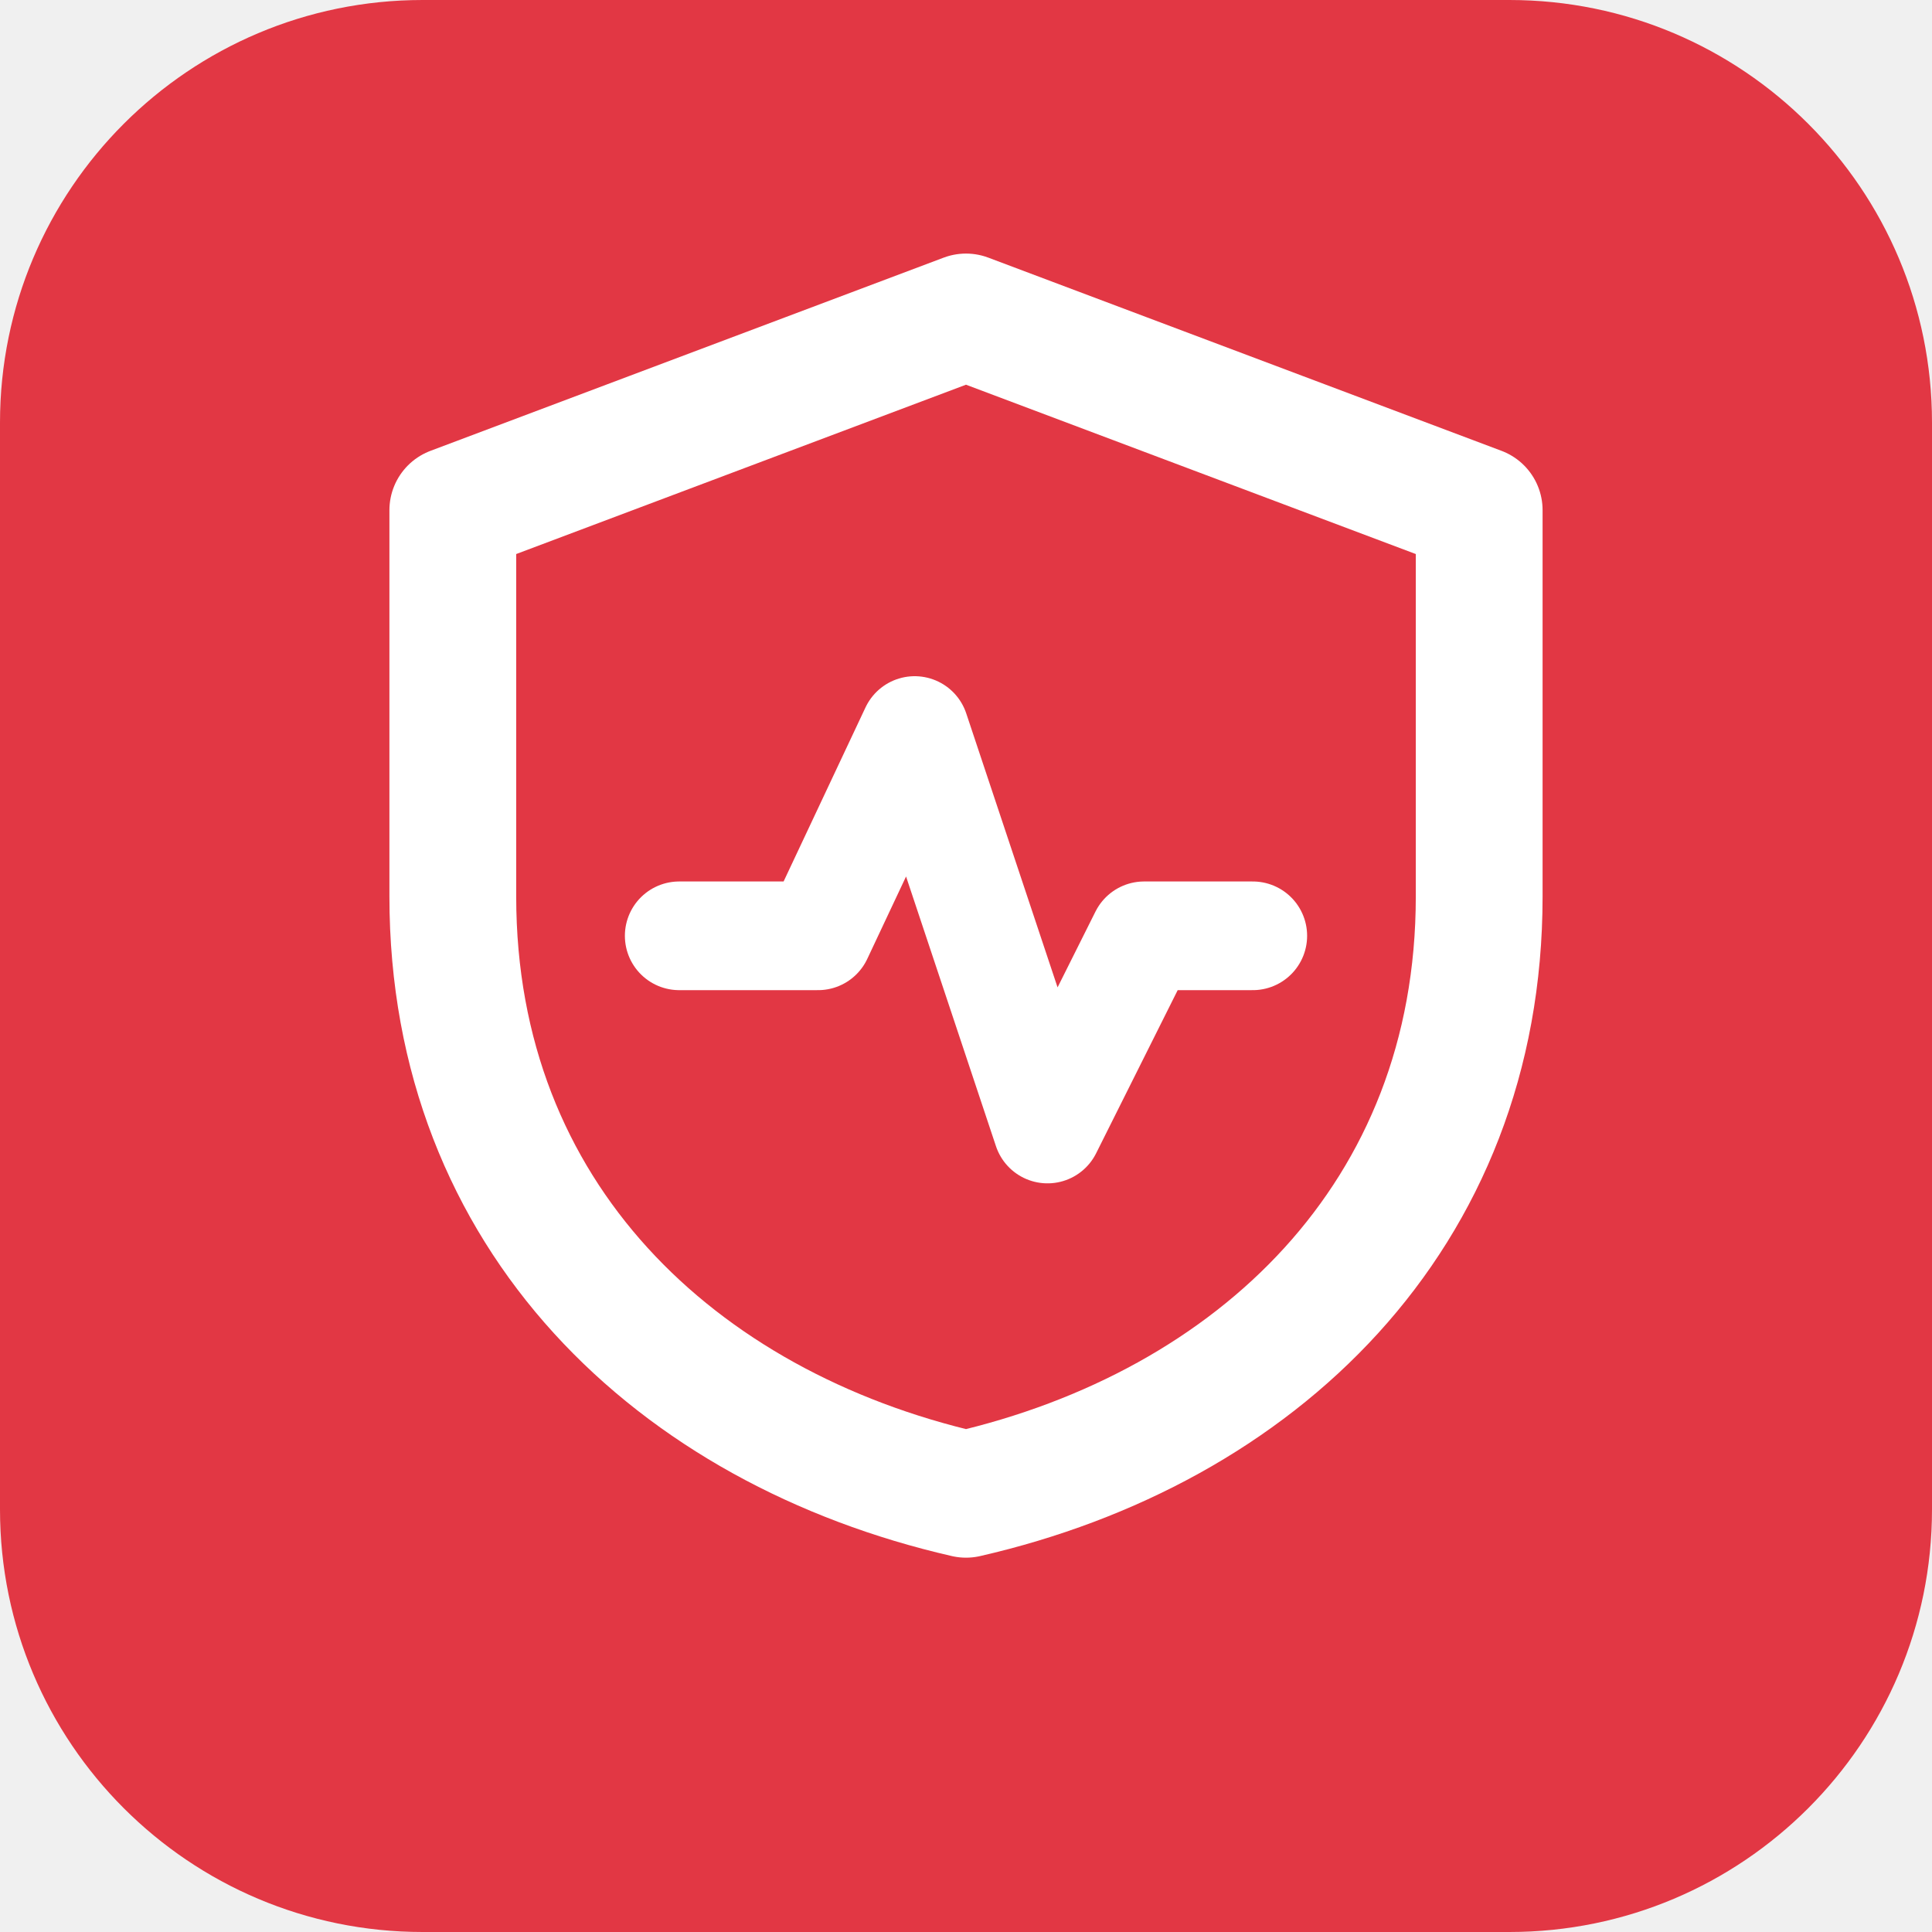
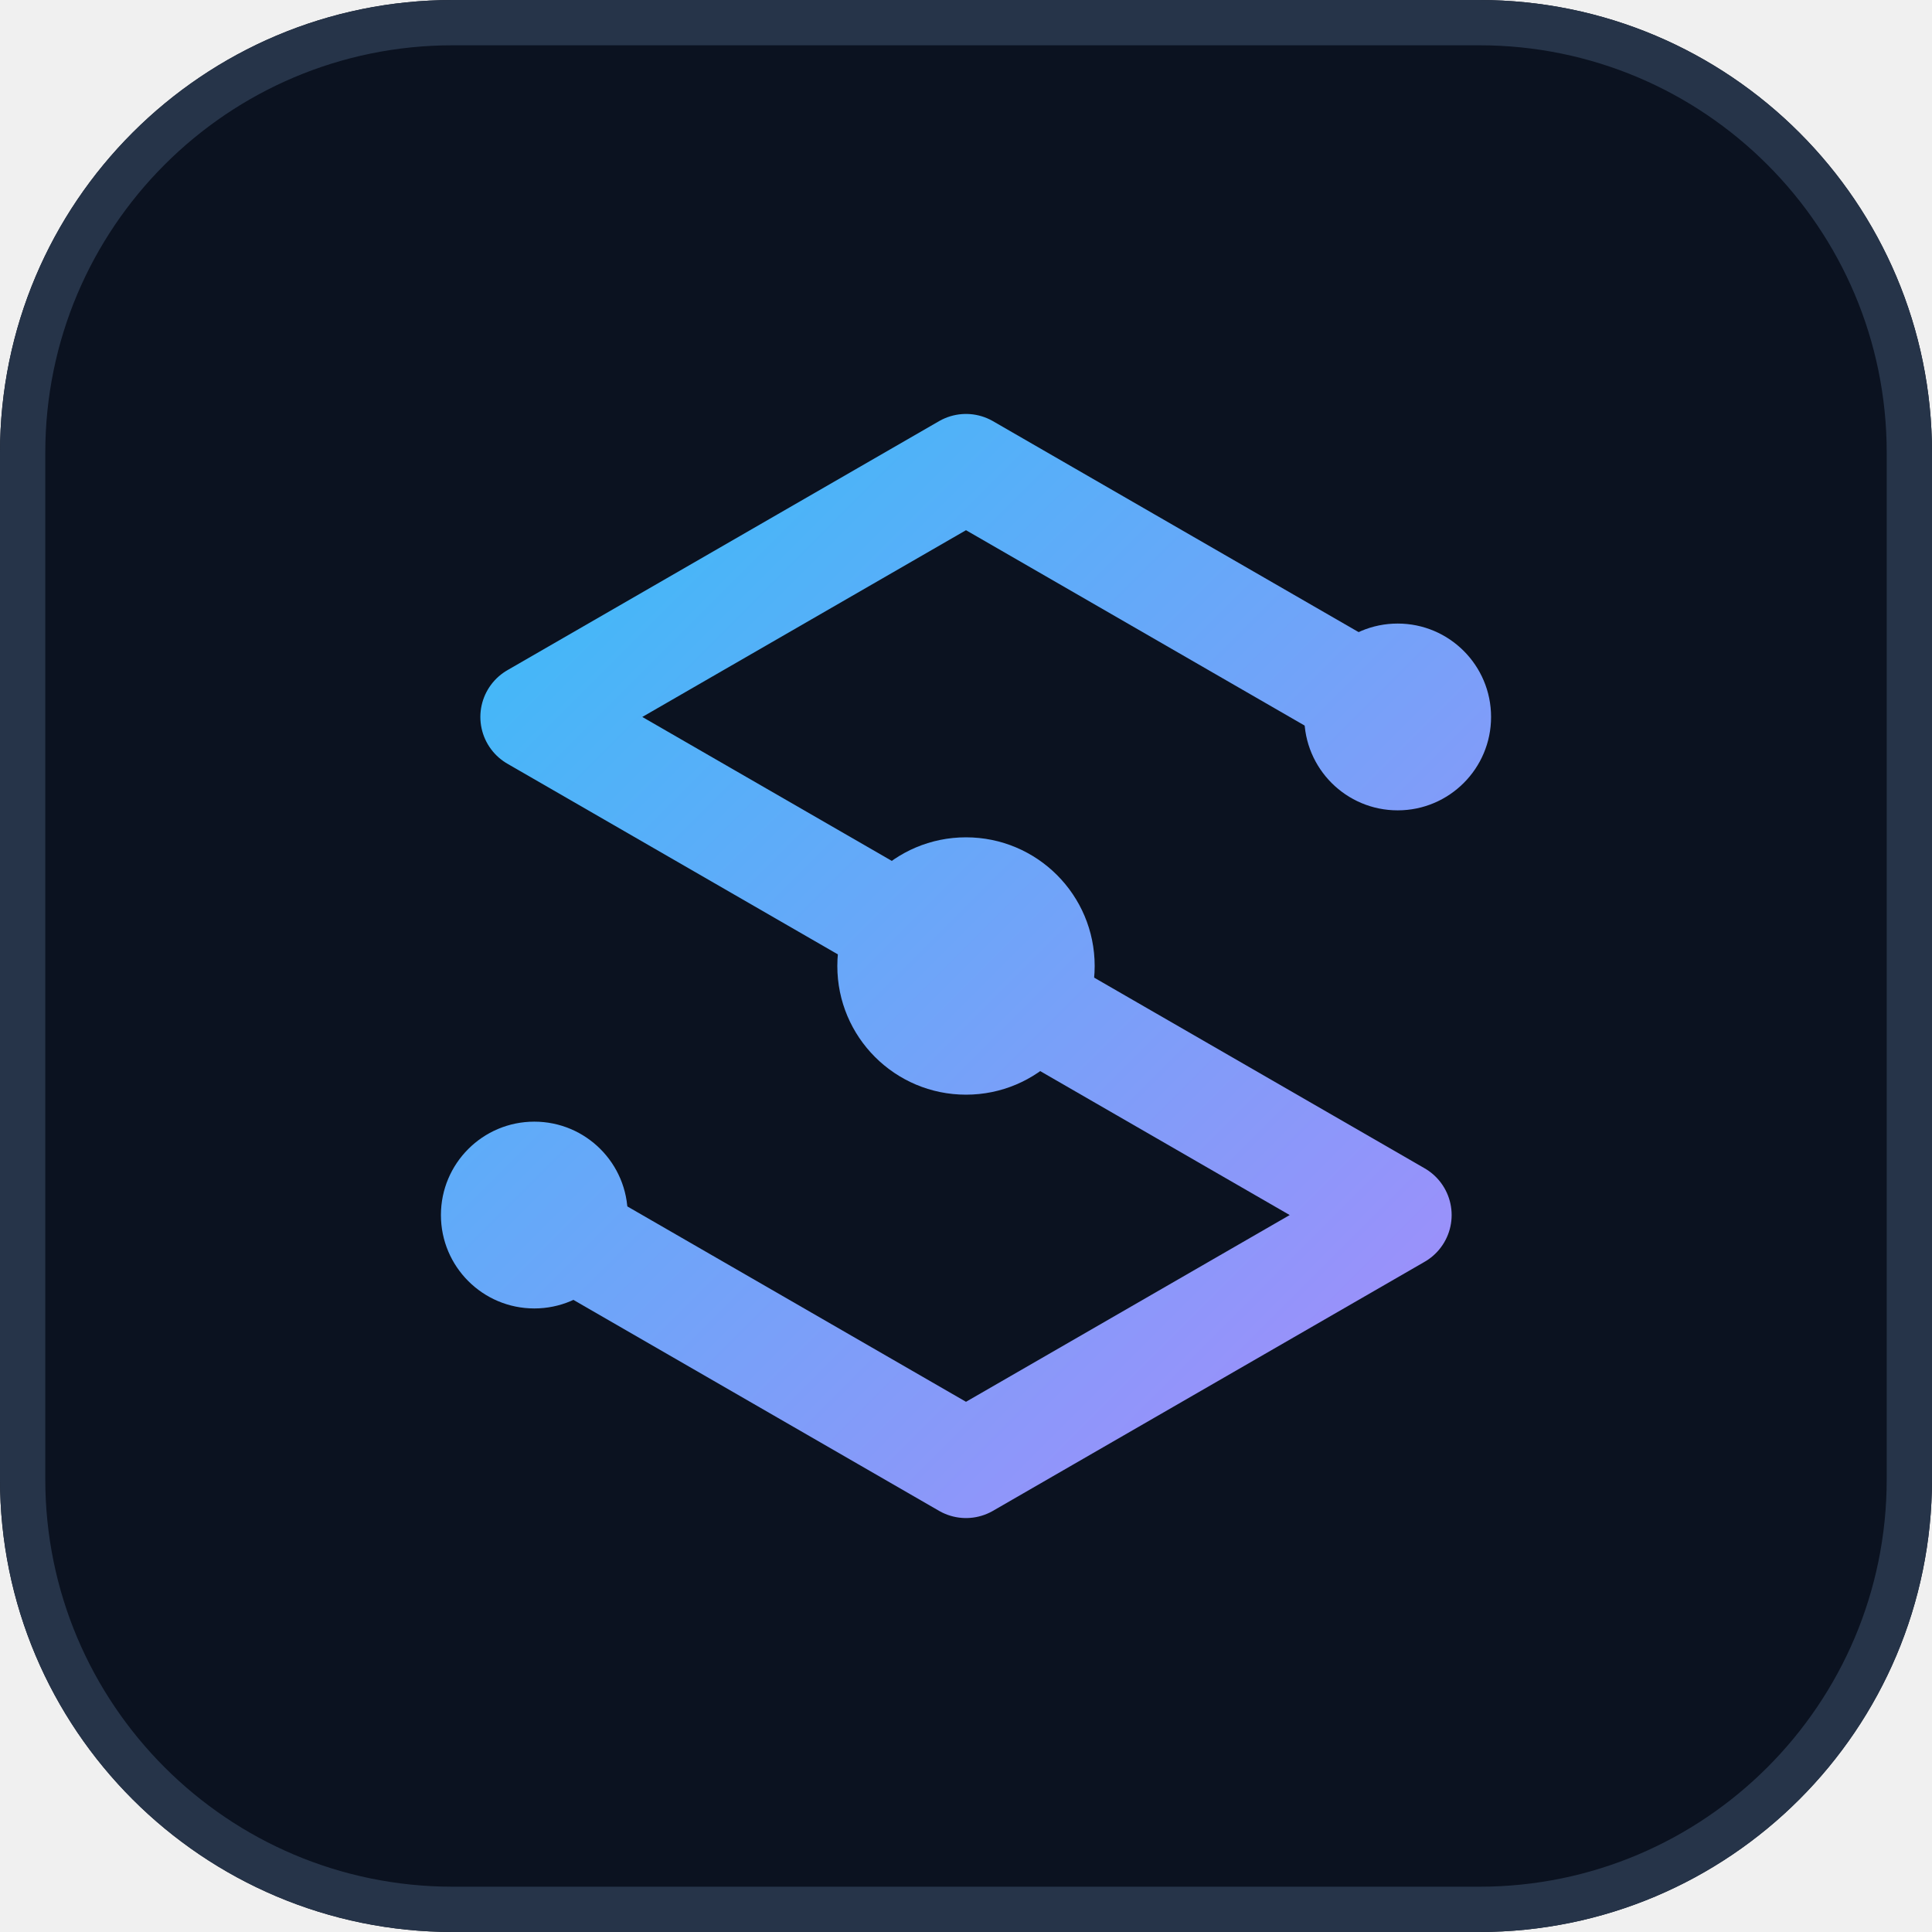
- <svg xmlns="http://www.w3.org/2000/svg" viewBox="0 0 64 64">
-   <rect width="64" height="64" rx="14" fill="#e23744" />
-   <path d="M32 10.5l17 6.4v12.8c0 10.6-7.4 17.6-17 19.8-9.6-2.2-17-9.2-17-19.8V16.9z" fill="none" stroke="#ffffff" stroke-width="4.2" stroke-linejoin="round" />
-   <path d="M22.5 31h4.6l3.2-6.8 4.4 13.2 3.2-6.4h3.6" fill="none" stroke="#ffffff" stroke-width="3.6" stroke-linecap="round" stroke-linejoin="round" />
+ <svg xmlns="http://www.w3.org/2000/svg" viewBox="0 0 64 64" width="64" height="64" role="img" aria-label="Sentinel">
+   <rect width="64" height="64" rx="15" fill="#0B1220" />
+   <rect x="0.75" y="0.75" width="62.5" height="62.5" rx="14.25" fill="none" stroke="#263449" stroke-width="1.5" />
+   <defs>
+     <linearGradient id="g" x1="4" y1="4" x2="28" y2="28" gradientUnits="userSpaceOnUse">
+       <stop offset="0" stop-color="#38BDF8" />
+       <stop offset="1" stop-color="#A78BFA" />
+     </linearGradient>
+   </defs>
+   <g transform="translate(10 10) scale(1.375)">
+     <g fill="none" stroke="url(#g)" stroke-width="2.6" stroke-linecap="round" stroke-linejoin="round">
+       <path d="M26.4 10 L16 4 L5.6 10 L16 16" />
+       <path d="M5.6 22 L16 28 L26.4 22 L16 16" />
+     </g>
+     <circle cx="26.4" cy="10" r="2.25" fill="url(#g)" />
+     <circle cx="5.6" cy="22" r="2.25" fill="url(#g)" />
+     <circle cx="16" cy="16" r="3.1" fill="url(#g)" />
+   </g>
</svg>
